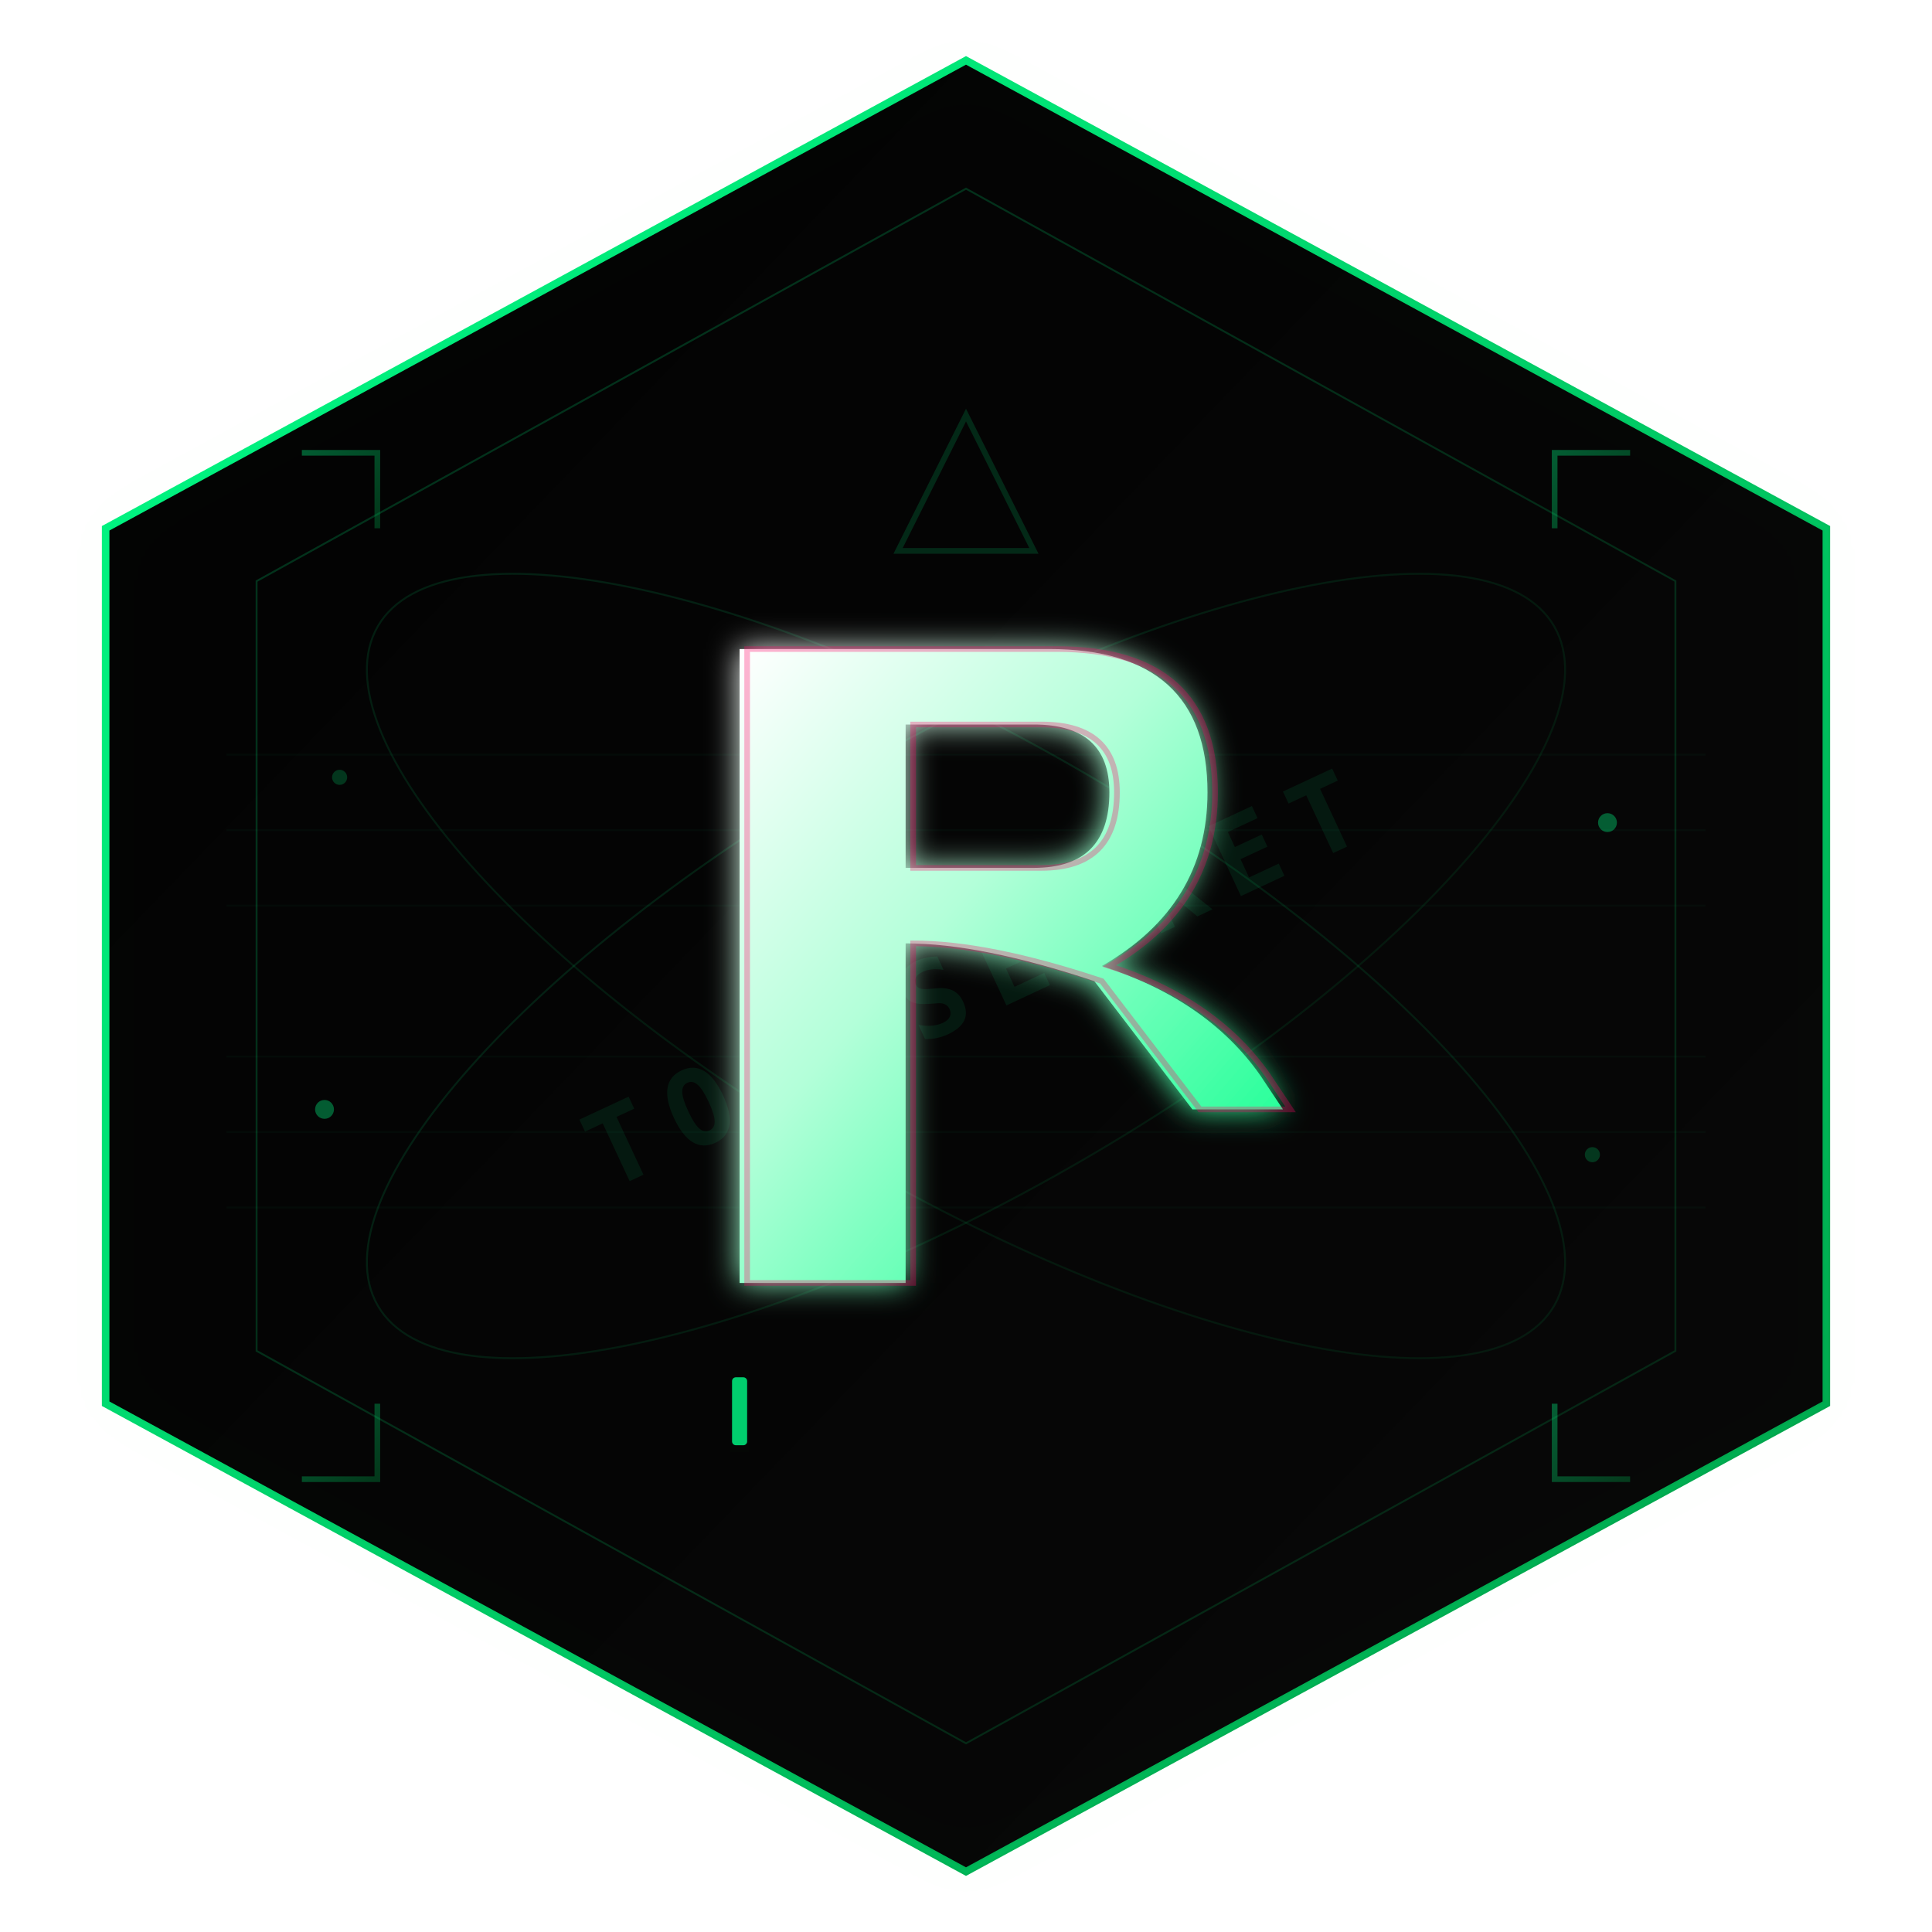
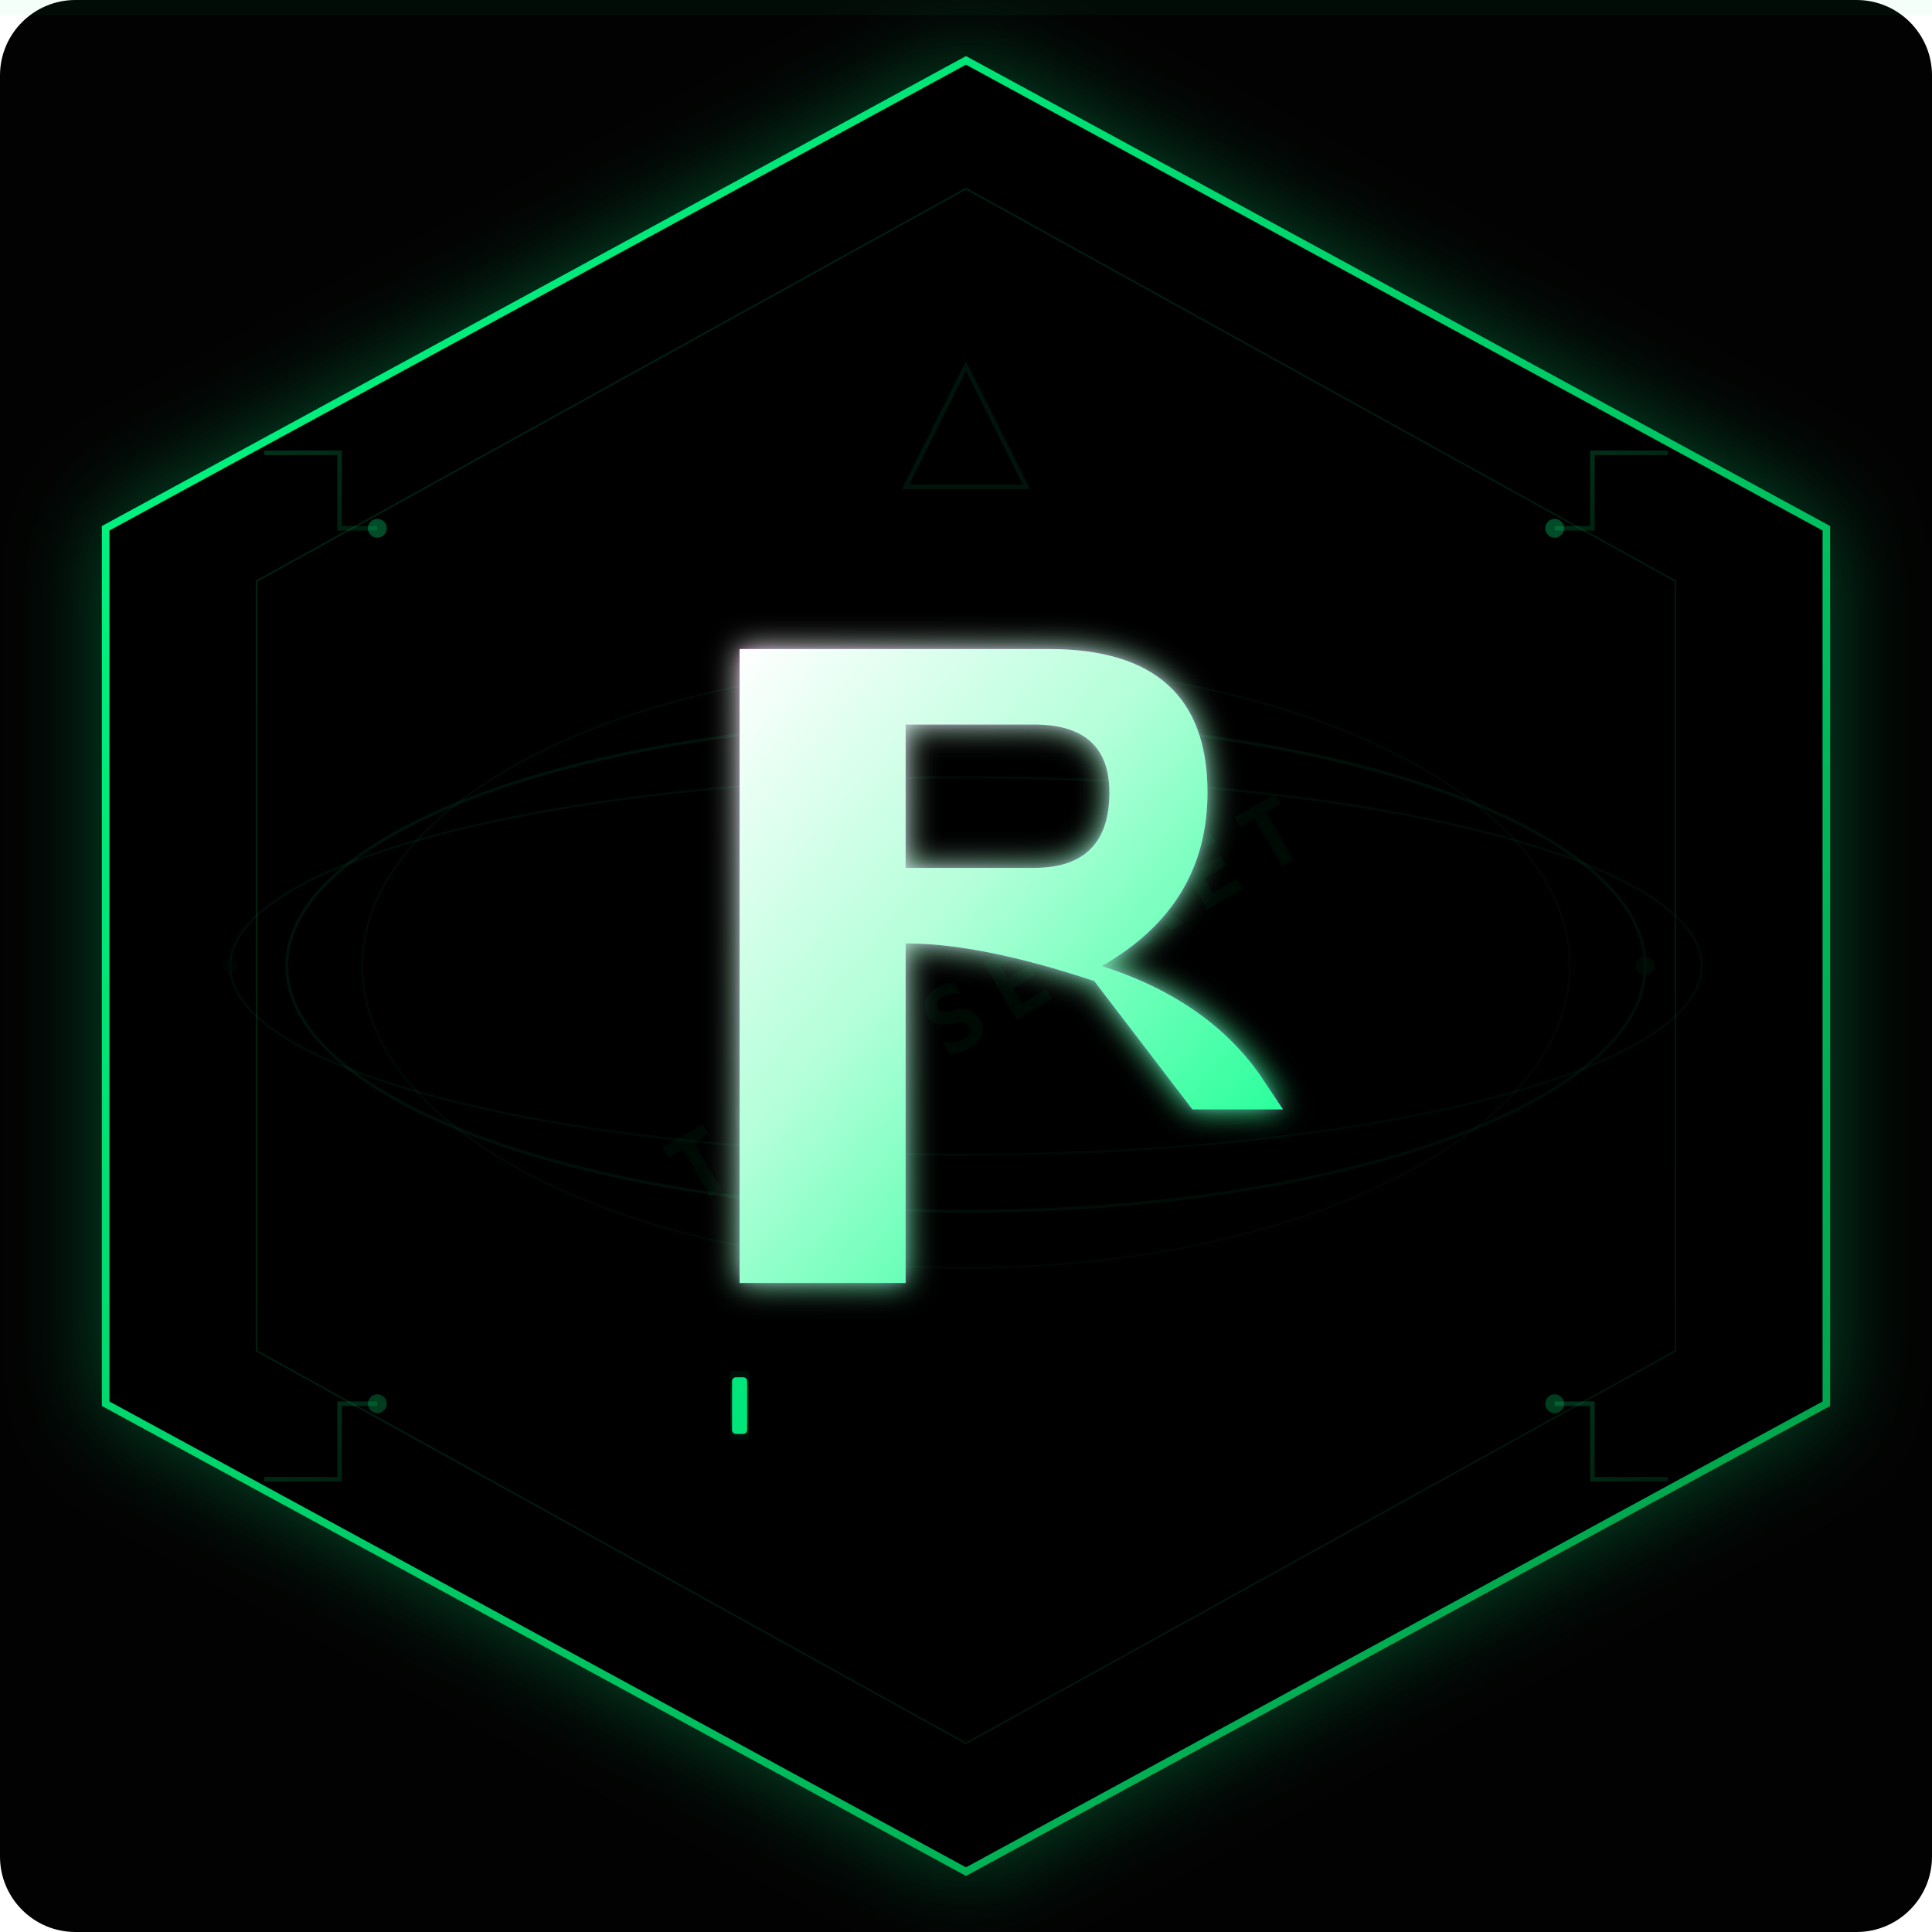
<svg xmlns="http://www.w3.org/2000/svg" viewBox="0 0 512 512" width="512" height="512">
  <defs>
-     <linearGradient id="bg" x1="0" y1="0" x2="1" y2="1">
-       <stop offset="0%" stop-color="#020202" />
-       <stop offset="100%" stop-color="#080808" />
-     </linearGradient>
+     <style>
+       @keyframes pulse { 0%,100% { opacity:1; } 50% { opacity:0.6; } }
+       @keyframes scan { 0% { transform:translateY(-100%); } 100% { transform:translateY(100%); } }
+       @keyframes glitch1 { 0%,100% { transform:translate(0); } 20% { transform:translate(-3px,2px); } 40% { transform:translate(3px,-1px); } 60% { transform:translate(-2px,-2px); } 80% { transform:translate(2px,1px); } }
+       @keyframes glitch2 { 0%,100% { transform:translate(0); opacity:0; } 20% { opacity:0.4; transform:translate(4px,-3px); } 50% { opacity:0; } 70% { opacity:0.3; transform:translate(-3px,2px); } 85% { opacity:0; } }
+       @keyframes glitch3 { 0%,100% { transform:translate(0); opacity:0; } 15% { opacity:0.3; transform:translate(-5px,1px); } 45% { opacity:0; } 65% { opacity:0.25; transform:translate(4px,3px); } 80% { opacity:0; } }
+       @keyframes orbit { 0% { transform:rotate(0deg); } 100% { transform:rotate(360deg); } }
+       @keyframes orbitReverse { 0% { transform:rotate(0deg); } 100% { transform:rotate(-360deg); } }
+       @keyframes blink { 0%,100% { opacity:1; } 50% { opacity:0; } }
+       @keyframes matrixFall { 0% { transform:translateY(-20px); opacity:0; } 10% { opacity:0.8; } 90% { opacity:0.5; } 100% { transform:translateY(520px); opacity:0; } }
+       @keyframes borderPulse { 0%,100% { stroke-opacity:0.6; } 50% { stroke-opacity:0.15; } }
+       .glitch-base { animation:glitch1 3s infinite; }
+       .glitch-r { animation:glitch2 2.5s infinite; }
+       .glitch-b { animation:glitch3 3.2s infinite; }
+       .scan-line { animation:scan 2s linear infinite; }
+       .pulse-slow { animation:pulse 4s ease-in-out infinite; }
+       .orbit-ring { animation:orbit 12s linear infinite; transform-origin:256px 256px; }
+       .orbit-ring-reverse { animation:orbitReverse 15s linear infinite; transform-origin:256px 256px; }
+       .cursor-blink { animation:blink 1s step-end infinite; }
+       .matrix-char { animation:matrixFall 4s linear infinite; }
+       .matrix-char:nth-child(2) { animation-delay:0.5s; }
+       .matrix-char:nth-child(3) { animation-delay:1.2s; }
+       .matrix-char:nth-child(4) { animation-delay:2s; }
+       .matrix-char:nth-child(5) { animation-delay:0.8s; }
+       .matrix-char:nth-child(6) { animation-delay:2.5s; }
+       .matrix-char:nth-child(7) { animation-delay:1.8s; }
+       .matrix-char:nth-child(8) { animation-delay:3s; }
+       .matrix-char:nth-child(9) { animation-delay:0.3s; }
+       .matrix-char:nth-child(10) { animation-delay:1.5s; }
+       .border-anim { animation:borderPulse 3s ease-in-out infinite; }
+     </style>
    <linearGradient id="border" x1="0" y1="0" x2="1" y2="1">
      <stop offset="0%" stop-color="#00ff88" />
      <stop offset="50%" stop-color="#00cc66" />
      <stop offset="100%" stop-color="#009944" />
    </linearGradient>
    <linearGradient id="rGrad" x1="0" y1="0" x2="1" y2="1">
      <stop offset="0%" stop-color="#ffffff" />
      <stop offset="40%" stop-color="#b3ffd9" />
      <stop offset="100%" stop-color="#00ff88" />
+     </linearGradient>
+     <linearGradient id="accent" x1="0" y1="0" x2="1" y2="1">
+       <stop offset="0%" stop-color="#00ff88" stop-opacity="0.5" />
+       <stop offset="100%" stop-color="#00cc66" stop-opacity="0" />
    </linearGradient>
    <filter id="glow">
      <feGaussianBlur stdDeviation="4" result="blur" />
      <feMerge>
        <feMergeNode in="blur" />
        <feMergeNode in="SourceGraphic" />
      </feMerge>
    </filter>
    <filter id="strongGlow">
      <feGaussianBlur stdDeviation="8" result="blur" />
      <feMerge>
        <feMergeNode in="blur" />
        <feMergeNode in="SourceGraphic" />
      </feMerge>
    </filter>
+     <filter id="glitchFilter">
+       <feGaussianBlur stdDeviation="1" result="blur" />
+       <feMerge>
+         <feMergeNode in="blur" />
+         <feMergeNode in="SourceGraphic" />
+       </feMerge>
+     </filter>
+     <filter id="shadowGlow">
+       <feDropShadow dx="0" dy="0" stdDeviation="12" flood-color="#00ff88" flood-opacity="0.3" />
+     </filter>
  </defs>
-   <path d="M256 16 L484 140 L484 372 L256 496 L28 372 L28 140 Z" fill="url(#bg)" stroke="url(#border)" stroke-width="2" />
-   <path d="M256 50 L444 154 L444 358 L256 462 L68 358 L68 154 Z" fill="none" stroke="url(#border)" stroke-width="0.5" opacity="0.2" />
-   <g transform="rotate(-25 256 256)" opacity="0.08">
-     <text x="256" y="270" font-family="monospace" font-size="28" font-weight="900" fill="#00ff88" text-anchor="middle" letter-spacing="6">TOP SECRET</text>
+   <rect width="512" height="512" fill="#020202" rx="20" />
+   <g class="scan-line" opacity="0.04">
+     <rect x="0" y="0" width="512" height="4" fill="#00ff88" />
  </g>
-   <g transform="translate(256,130)" opacity="0.15">
-     <polygon points="0,-20 18,16 -18,16" fill="none" stroke="#00ff88" stroke-width="1.5" />
+   <g font-family="monospace" font-size="10" fill="#00ff88" opacity="0.15">
+     <text class="matrix-char" x="40" y="-10">0</text>
+     <text class="matrix-char" x="90" y="-10">1</text>
+     <text class="matrix-char" x="150" y="-10">0</text>
+     <text class="matrix-char" x="210" y="-10">1</text>
+     <text class="matrix-char" x="300" y="-10">0</text>
+     <text class="matrix-char" x="360" y="-10">1</text>
+     <text class="matrix-char" x="420" y="-10">0</text>
+     <text class="matrix-char" x="460" y="-10">1</text>
+     <text class="matrix-char" x="110" y="-10">0</text>
+     <text class="matrix-char" x="250" y="-10">1</text>
  </g>
-   <g opacity="0.03">
-     <line x1="60" y1="200" x2="452" y2="200" stroke="#00ff88" stroke-width="0.5" />
-     <line x1="60" y1="220" x2="452" y2="220" stroke="#00ff88" stroke-width="0.5" />
-     <line x1="60" y1="240" x2="452" y2="240" stroke="#00ff88" stroke-width="0.5" />
-     <line x1="60" y1="280" x2="452" y2="280" stroke="#00ff88" stroke-width="0.5" />
-     <line x1="60" y1="300" x2="452" y2="300" stroke="#00ff88" stroke-width="0.5" />
-     <line x1="60" y1="320" x2="452" y2="320" stroke="#00ff88" stroke-width="0.5" />
+   <path class="border-anim" d="M256 16 L484 140 L484 372 L256 496 L28 372 L28 140 Z" fill="#040404" stroke="url(#border)" stroke-width="2" filter="url(#shadowGlow)" />
+   <path d="M256 16 L484 140 L484 372 L256 496 L28 372 L28 140 Z" fill="none" stroke="url(#border)" stroke-width="0.8" opacity="0.15" />
+   <path d="M256 50 L444 154 L444 358 L256 462 L68 358 L68 154 Z" fill="none" stroke="url(#border)" stroke-width="0.4" opacity="0.15" />
+   <g class="orbit-ring" opacity="0.08">
+     <ellipse cx="256" cy="256" rx="180" ry="65" fill="none" stroke="url(#border)" stroke-width="0.8" />
+     <circle cx="436" cy="256" r="2.5" fill="#00ff88" opacity="0.5" />
  </g>
-   <ellipse cx="256" cy="256" rx="180" ry="60" fill="none" stroke="url(#border)" stroke-width="0.5" opacity="0.12" transform="rotate(-30 256 256)" />
-   <ellipse cx="256" cy="256" rx="180" ry="60" fill="none" stroke="url(#border)" stroke-width="0.5" opacity="0.12" transform="rotate(30 256 256)" />
-   <circle cx="426" cy="218" r="2.5" fill="#00ff88" opacity="0.35" />
-   <circle cx="86" cy="294" r="2.5" fill="#00ff88" opacity="0.35" />
-   <circle cx="422" cy="306" r="2" fill="#00cc66" opacity="0.25" />
-   <circle cx="90" cy="206" r="2" fill="#00cc66" opacity="0.25" />
-   <g filter="url(#glow)">
-     <path d="       M 196 340 L 196 172 L 278 172       Q 320 172 320 210 Q 320 240 292 256       Q 320 265 334 285 L 340 294 L 316 294       L 290 260 Q 260 250 240 250 L 240 340 Z       M 240 230 L 274 230 Q 294 230 294 210       Q 294 192 274 192 L 240 192 Z     " fill="url(#rGrad)" />
+   <g class="orbit-ring-reverse" opacity="0.06">
+     <ellipse cx="256" cy="256" rx="195" ry="50" fill="none" stroke="url(#border)" stroke-width="0.6" />
+     <circle cx="61" cy="256" r="2" fill="#00cc66" opacity="0.4" />
  </g>
-   <path d="     M 196 340 L 196 172 L 278 172     Q 320 172 320 210 Q 320 240 292 256     Q 320 265 334 285 L 340 294 L 316 294     L 290 260 Q 260 250 240 250 L 240 340 Z     M 240 230 L 274 230 Q 294 230 294 210     Q 294 192 274 192 L 240 192 Z   " fill="none" stroke="#ff0066" stroke-width="1.5" transform="translate(2,0)" opacity="0.3" clip-path="inset(0 50% 0 0)" />
-   <g filter="url(#strongGlow)">
-     <rect x="194" y="365" width="4" height="18" rx="1" fill="#00ff88" opacity="0.8">
-       <animate attributeName="opacity" values="0.8;0.05;0.8" dur="1s" repeatCount="indefinite" />
-     </rect>
+   <g class="orbit-ring" style="animation-duration:18s;" opacity="0.05">
+     <ellipse cx="256" cy="256" rx="160" ry="80" fill="none" stroke="url(#border)" stroke-width="0.5" />
+     <circle cx="416" cy="256" r="1.5" fill="#009944" opacity="0.3" />
  </g>
-   <g opacity="0.35">
-     <path d="M 80 120 L 100 120 L 100 140" fill="none" stroke="url(#border)" stroke-width="1.5" />
-     <path d="M 432 120 L 412 120 L 412 140" fill="none" stroke="url(#border)" stroke-width="1.5" />
-     <path d="M 80 392 L 100 392 L 100 372" fill="none" stroke="url(#border)" stroke-width="1.5" />
-     <path d="M 432 392 L 412 392 L 412 372" fill="none" stroke="url(#border)" stroke-width="1.5" />
+   <g transform="rotate(-30 256 256)" opacity="0.04">
+     <text x="256" y="275" font-family="monospace" font-size="24" font-weight="900" fill="#00ff88" text-anchor="middle" letter-spacing="5">TOP SECRET</text>
  </g>
-   <path d="M256 16 L484 140 L484 372 L256 496 L28 372 L28 140 Z" fill="none" stroke="#00ff88" stroke-width="1" opacity="0.06" filter="url(#strongGlow)" />
+   <g transform="translate(256,115)" opacity="0.08">
+     <polygon points="0,-18 16,14 -16,14" fill="none" stroke="#00ff88" stroke-width="1.2" />
+   </g>
+   <g class="glitch-r" filter="url(#glitchFilter)">
+     <path d="M 196 340 L 196 172 L 278 172 Q 320 172 320 210 Q 320 240 292 256 Q 320 265 334 285 L 340 294 L 316 294 L 290 260 Q 260 250 240 250 L 240 340 Z M 240 230 L 274 230 Q 294 230 294 210 Q 294 192 274 192 L 240 192 Z" fill="#ff0040" opacity="0.4" />
+   </g>
+   <g class="glitch-b" filter="url(#glitchFilter)">
+     <path d="M 196 340 L 196 172 L 278 172 Q 320 172 320 210 Q 320 240 292 256 Q 320 265 334 285 L 340 294 L 316 294 L 290 260 Q 260 250 240 250 L 240 340 Z M 240 230 L 274 230 Q 294 230 294 210 Q 294 192 274 192 L 240 192 Z" fill="#0040ff" opacity="0.3" />
+   </g>
+   <g class="glitch-base" filter="url(#glow)">
+     <path d="M 196 340 L 196 172 L 278 172 Q 320 172 320 210 Q 320 240 292 256 Q 320 265 334 285 L 340 294 L 316 294 L 290 260 Q 260 250 240 250 L 240 340 Z M 240 230 L 274 230 Q 294 230 294 210 Q 294 192 274 192 L 240 192 Z" fill="url(#rGrad)" />
+   </g>
+   <rect class="cursor-blink" x="194" y="365" width="4" height="15" rx="1" fill="#00ff88" opacity="0.9" filter="url(#glow)" />
+   <circle cx="256" cy="256" r="200" fill="none" stroke="#00ff88" stroke-width="0.5" opacity="0" class="pulse-slow">
+     <animate attributeName="opacity" values="0;0.08;0" dur="3s" repeatCount="indefinite" />
+   </circle>
+   <g opacity="0.2">
+     <path d="M 70 120 L 90 120 L 90 140 L 100 140" fill="none" stroke="url(#border)" stroke-width="1.2" />
+     <path d="M 442 120 L 422 120 L 422 140 L 412 140" fill="none" stroke="url(#border)" stroke-width="1.2" />
+     <path d="M 70 392 L 90 392 L 90 372 L 100 372" fill="none" stroke="url(#border)" stroke-width="1.2" />
+     <path d="M 442 392 L 422 392 L 422 372 L 412 372" fill="none" stroke="url(#border)" stroke-width="1.2" />
+   </g>
+   <circle cx="100" cy="140" r="2.5" fill="#00ff88" opacity="0.3" class="pulse-slow" />
+   <circle cx="412" cy="140" r="2.5" fill="#00ff88" opacity="0.3" class="pulse-slow" style="animation-delay:1s;" />
+   <circle cx="100" cy="372" r="2.5" fill="#00cc66" opacity="0.3" class="pulse-slow" style="animation-delay:2s;" />
+   <circle cx="412" cy="372" r="2.5" fill="#00cc66" opacity="0.3" class="pulse-slow" style="animation-delay:0.5s;" />
+   <circle cx="256" cy="256" r="240" fill="none" stroke="#00ff88" stroke-width="1" opacity="0">
+     <animate attributeName="opacity" values="0;0.06;0" dur="3s" repeatCount="indefinite" />
+     <animate attributeName="r" values="240;248;240" dur="3s" repeatCount="indefinite" />
+   </circle>
+   <circle cx="256" cy="256" r="248" fill="none" stroke="#00ff88" stroke-width="0.5" opacity="0">
+     <animate attributeName="opacity" values="0;0.03;0" dur="4s" repeatCount="indefinite" begin="1s" />
+     <animate attributeName="r" values="248;260;248" dur="4s" repeatCount="indefinite" begin="1s" />
+   </circle>
+   <path d="M 256 256 L 456 256 A 200 200 0 0 1 403 418 Z" fill="#00ff88" opacity="0">
+     <animate attributeName="opacity" values="0;0.04;0" dur="4s" repeatCount="indefinite" />
+     <animateTransform attributeName="transform" type="rotate" from="0 256 256" to="360 256 256" dur="4s" repeatCount="indefinite" />
+   </path>
</svg>
